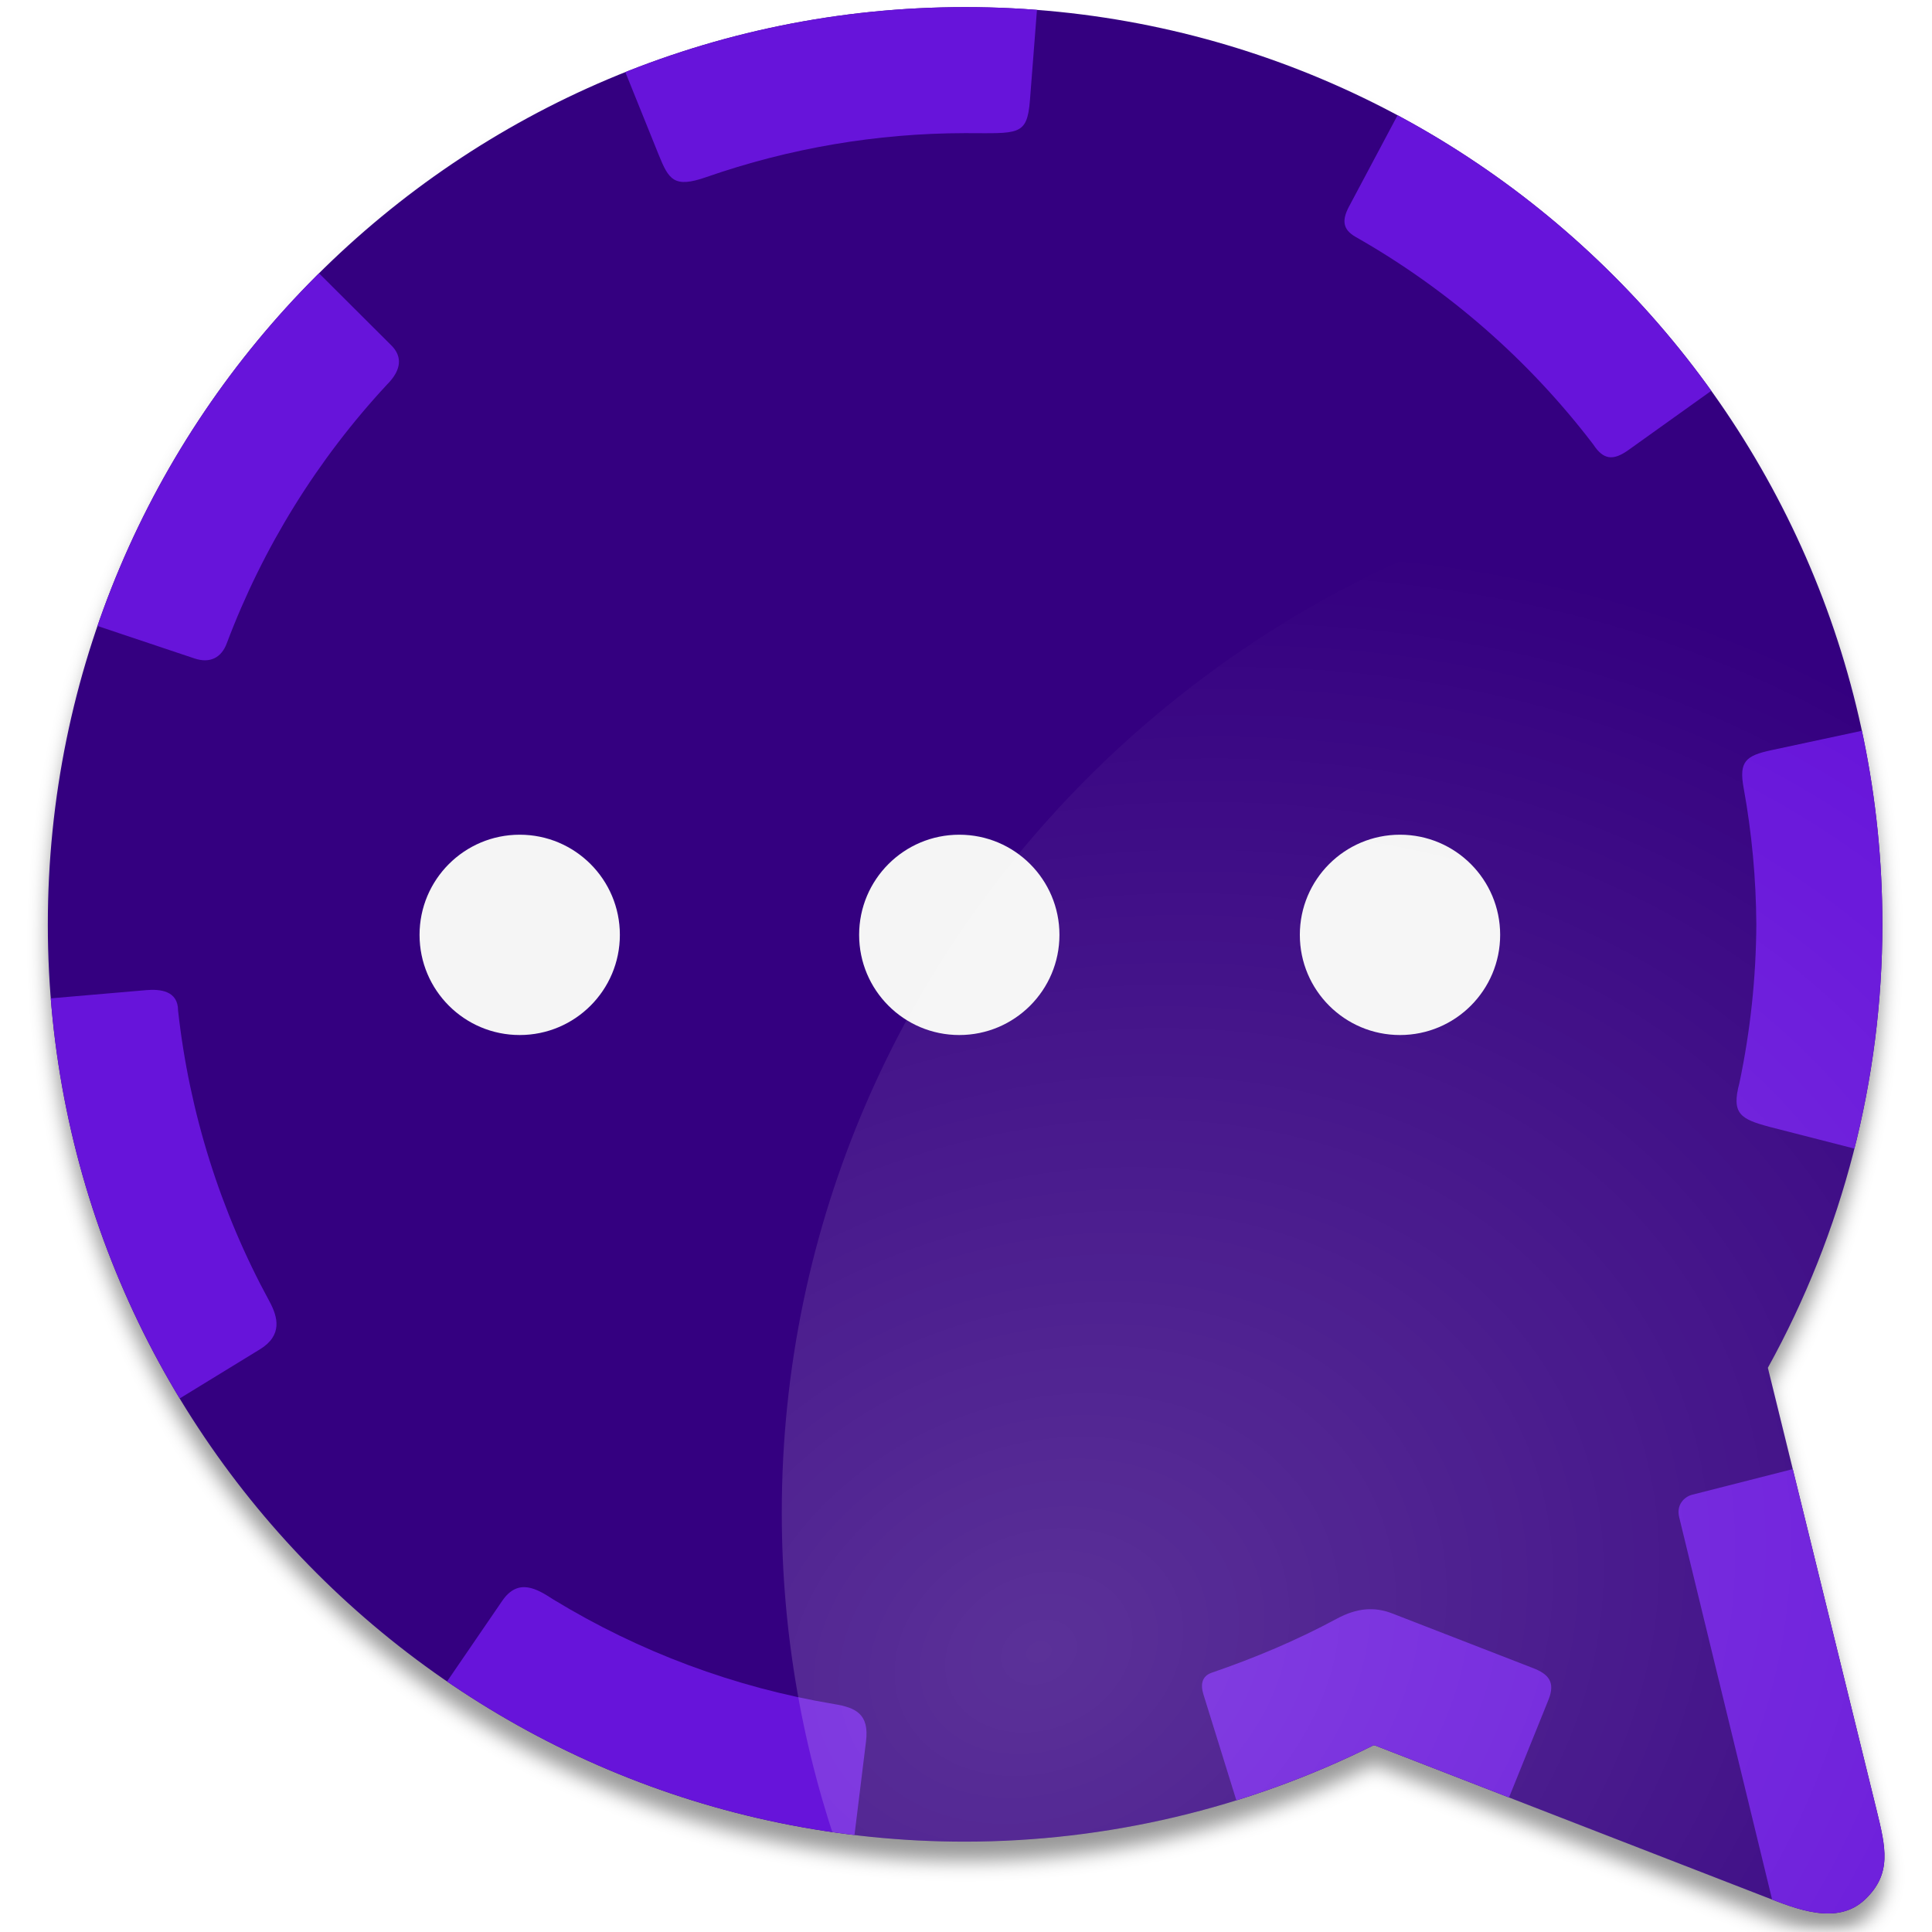
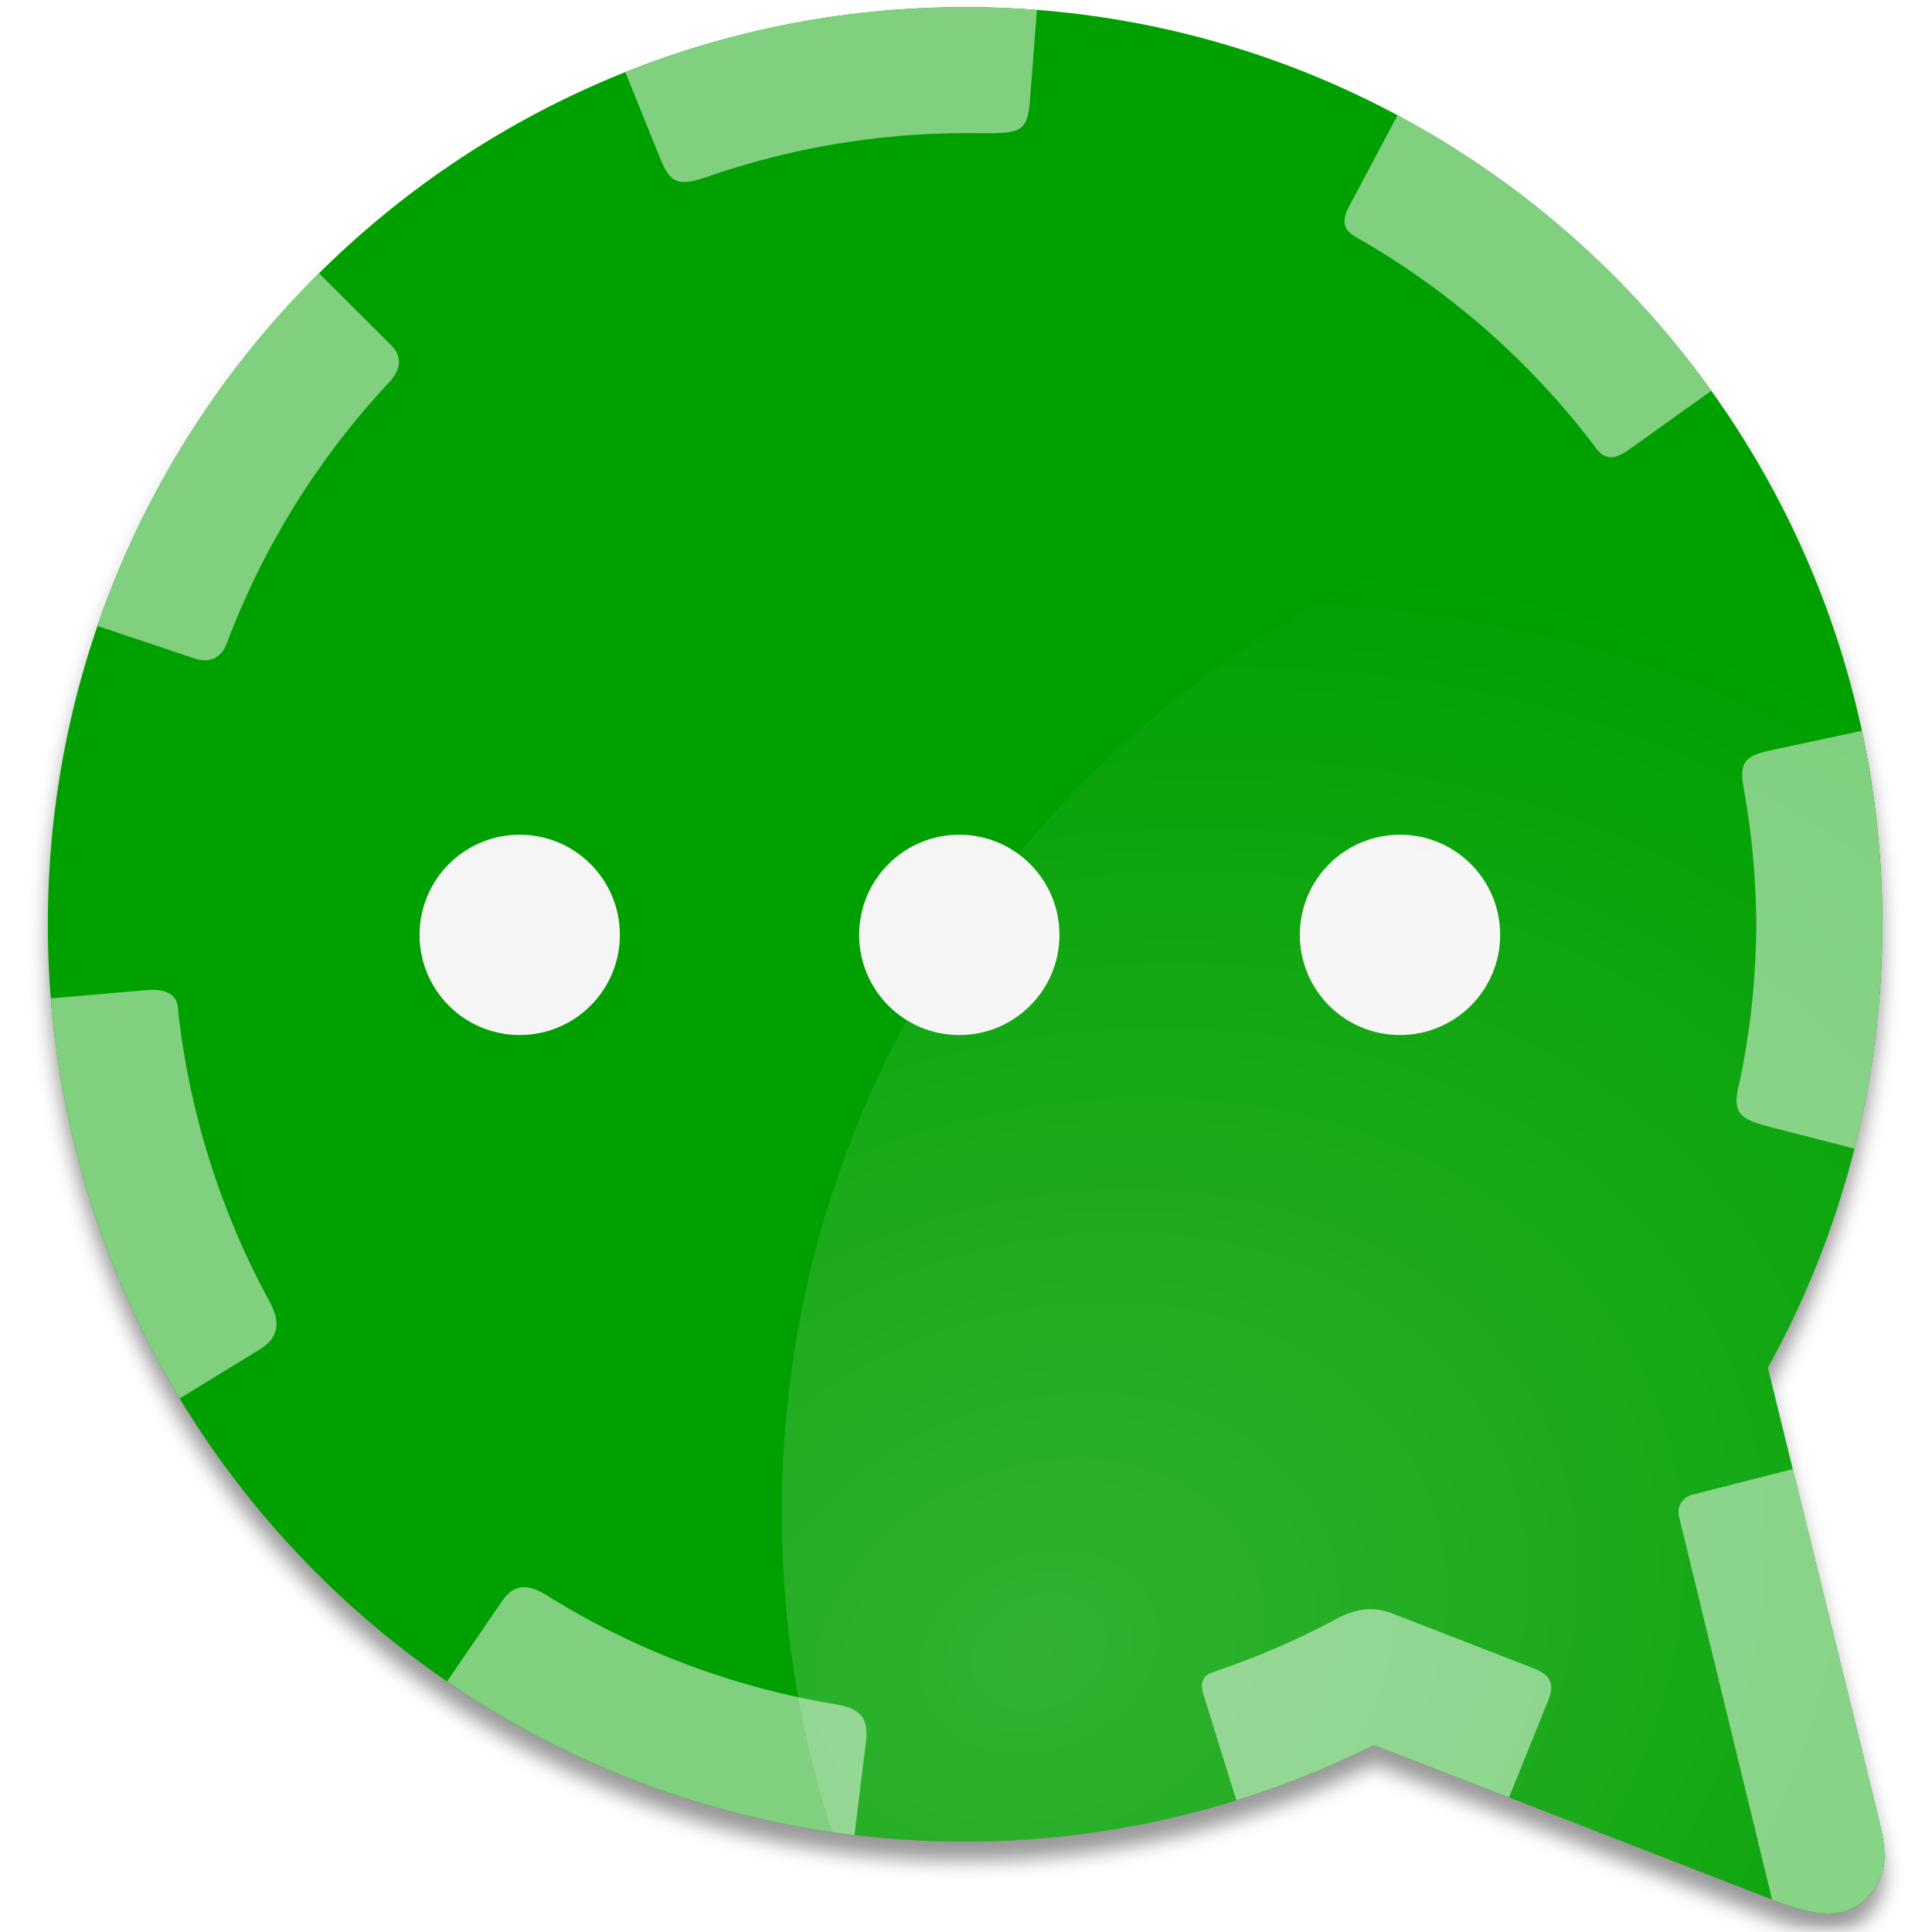
- <svg xmlns="http://www.w3.org/2000/svg" xmlns:ns1="https://boxy-svg.com" width="57mm" height="57mm" viewBox="0 0 201.968 201.968" id="svg4211" version="1.1">
+ <svg xmlns="http://www.w3.org/2000/svg" xmlns:ns1="http://www.openswatchbook.org/uri/2009/osb" xmlns:xlink="http://www.w3.org/1999/xlink" width="57mm" height="57mm" viewBox="0 0 201.968 201.968" id="svg4211" version="1.1">
  <defs id="defs4213">
-     <radialGradient id="radialGradient3883" gradientUnits="userSpaceOnUse" gradientTransform="matrix(0.6866209,-0.3038874,0.2414601,0.5460519,-300.7423,-264.4696)" cx="262.333" cy="945.238" r="185.498" href="#linearGradient3913" />
+     <linearGradient ns1:paint="solid" id="linearGradient5393">
+       <stop id="stop5395" offset="0" style="stop-color:#ffffff;stop-opacity:1;" />
+     </linearGradient>
+     <clipPath id="clipPath4831" clipPathUnits="userSpaceOnUse">
+       <circle style="display:inline;opacity:1;fill:#a00e00;fill-opacity:1;fill-rule:evenodd;stroke:none;stroke-width:4;stroke-linecap:round;stroke-linejoin:round;stroke-miterlimit:4;stroke-dasharray:none;stroke-dashoffset:0;stroke-opacity:1" id="circle4833" cx="883.169" cy="677.196" r="229.81" />
+     </clipPath>
+     <clipPath id="clipPath4859" clipPathUnits="userSpaceOnUse">
+       <circle style="display:inline;opacity:1;fill:#a00e00;fill-opacity:1;fill-rule:evenodd;stroke:none;stroke-width:4;stroke-linecap:round;stroke-linejoin:round;stroke-miterlimit:4;stroke-dasharray:none;stroke-dashoffset:0;stroke-opacity:1" id="circle4861" cx="883.169" cy="677.196" r="229.81" />
+     </clipPath>
+     <clipPath id="clipPath5624" clipPathUnits="userSpaceOnUse">
+       <g style="display:inline" id="g5626" transform="matrix(0.3835576,0,0,0.3835576,-250.6011,-156.1101)">
+         <path id="path5628" d="m 1120.804,772.361 -118.002,103.663 118.579,46.019 c 8.486,3.293 19.652,7.945 27.262,0.714 7.387,-7.019 5.65,-14.138 3.094,-24.541 z" style="display:inline;fill:#4caf50;fill-opacity:1;fill-rule:evenodd;stroke:none;stroke-width:1px;stroke-linecap:butt;stroke-linejoin:miter;stroke-opacity:1" />
+         <circle transform="matrix(1.087857,0,0,1.087857,-57.40199,-79.68648)" clip-path="url(#clipPath4859)" r="229.81" cy="677.196" cx="883.169" id="circle5630" style="display:inline;opacity:1;fill:#4caf50;fill-opacity:1;fill-rule:evenodd;stroke:none;stroke-width:4;stroke-linecap:round;stroke-linejoin:round;stroke-miterlimit:4;stroke-dasharray:none;stroke-dashoffset:0;stroke-opacity:1" />
+       </g>
+     </clipPath>
+     <clipPath clipPathUnits="userSpaceOnUse" id="clipPath10653">
+       <g style="display:inline" id="g10655" transform="matrix(0.3835576,0,0,0.3835576,-250.6011,-156.1102)">
+         <path id="path10657" d="m 1120.804,772.361 -118.002,103.663 118.579,46.019 c 8.486,3.293 19.652,7.945 27.262,0.714 7.387,-7.019 5.65,-14.138 3.094,-24.541 z" style="display:inline;fill:#4caf50;fill-opacity:1;fill-rule:evenodd;stroke:none;stroke-width:1px;stroke-linecap:butt;stroke-linejoin:miter;stroke-opacity:1" />
+         <circle transform="matrix(1.087857,0,0,1.087857,-57.40199,-79.68648)" clip-path="url(#clipPath4859)" r="229.81" cy="677.196" cx="883.169" id="circle10659" style="display:inline;opacity:1;fill:#4caf50;fill-opacity:1;fill-rule:evenodd;stroke:none;stroke-width:4;stroke-linecap:round;stroke-linejoin:round;stroke-miterlimit:4;stroke-dasharray:none;stroke-dashoffset:0;stroke-opacity:1" />
+       </g>
+     </clipPath>
+     <radialGradient xlink:href="#linearGradient3913" id="radialGradient3883" gradientUnits="userSpaceOnUse" gradientTransform="matrix(0.6866209,-0.3038874,0.2414601,0.5460519,-300.7423,-264.4696)" cx="262.333" cy="945.238" fx="262.333" fy="945.238" r="185.498" />
    <linearGradient id="linearGradient3913">
      <stop style="stop-color:#ffffff;stop-opacity:1;" offset="0" id="stop3915" />
      <stop style="stop-color:#ffffff;stop-opacity:0;" offset="1" id="stop3917" />
    </linearGradient>
+     <clipPath clipPathUnits="userSpaceOnUse" id="clipPath5315">
+       <g transform="matrix(0.3835576,0,0,0.3835576,-246.6011,-156.1101)" id="g5317" style="display:inline;fill:#00a000;fill-opacity:1">
+         <path style="display:inline;fill:#00a000;fill-opacity:1;fill-rule:evenodd;stroke:none;stroke-width:1px;stroke-linecap:butt;stroke-linejoin:miter;stroke-opacity:1" d="m 1120.804,772.361 -118.002,103.663 118.579,46.019 c 8.486,3.293 19.652,7.945 27.262,0.714 7.387,-7.019 5.65,-14.138 3.094,-24.541 z" id="path5319" />
+         <circle style="display:inline;opacity:1;fill:#00a000;fill-opacity:1;fill-rule:evenodd;stroke:none;stroke-width:4;stroke-linecap:round;stroke-linejoin:round;stroke-miterlimit:4;stroke-dasharray:none;stroke-dashoffset:0;stroke-opacity:1" id="circle5321" cx="883.169" cy="677.196" r="229.81" clip-path="url(#clipPath4859)" transform="matrix(1.087857,0,0,1.087857,-57.40199,-79.68648)" />
+       </g>
+     </clipPath>
    <clipPath clipPathUnits="userSpaceOnUse" id="clipPath6882">
      <path id="path6884" d="M 99.889,-2.3837657e-4 A 95.889,95.889 0 0 0 4,95.888 95.889,95.889 0 0 0 99.889,191.779 95.889,95.889 0 0 0 142.594,181.701 l 0.127,0.014 40.793,15.832 c 3.255,1.263 7.536,3.047 10.455,0.273 2.833,-2.692 2.168,-5.422 1.188,-9.412 l -11.348,-46.168 a 95.889,95.889 0 0 1 -0.002,0.002 l 0,-0.008 0.002,0.006 A 95.889,95.889 0 0 0 195.779,95.888 95.889,95.889 0 0 0 99.889,-2.0837657e-4 Z" style="display:inline;opacity:1;fill:#00a000;fill-opacity:1;fill-rule:evenodd;stroke:none;stroke-width:4;stroke-linecap:round;stroke-linejoin:round;stroke-miterlimit:4;stroke-dasharray:none;stroke-dashoffset:0;stroke-opacity:1" />
    </clipPath>
    <clipPath clipPathUnits="userSpaceOnUse" id="clipPath6886">
      <path id="path6888" d="M 99.889,-2.3837657e-4 A 95.889,95.889 0 0 0 4,95.888 95.889,95.889 0 0 0 99.889,191.779 95.889,95.889 0 0 0 142.594,181.701 l 0.127,0.014 40.793,15.832 c 3.255,1.263 7.536,3.047 10.455,0.273 2.833,-2.692 2.168,-5.422 1.188,-9.412 l -11.348,-46.168 a 95.889,95.889 0 0 1 -0.002,0.002 l 0,-0.008 0.002,0.006 A 95.889,95.889 0 0 0 195.779,95.888 95.889,95.889 0 0 0 99.889,-2.0837657e-4 Z" style="display:inline;opacity:1;fill:#00a000;fill-opacity:1;fill-rule:evenodd;stroke:none;stroke-width:4;stroke-linecap:round;stroke-linejoin:round;stroke-miterlimit:4;stroke-dasharray:none;stroke-dashoffset:0;stroke-opacity:1" />
    </clipPath>
    <clipPath clipPathUnits="userSpaceOnUse" id="clipPath6890">
      <path id="path6892" d="M 99.889,-2.3837657e-4 A 95.889,95.889 0 0 0 4,95.888 95.889,95.889 0 0 0 99.889,191.779 95.889,95.889 0 0 0 142.594,181.701 l 0.127,0.014 40.793,15.832 c 3.255,1.263 7.536,3.047 10.455,0.273 2.833,-2.692 2.168,-5.422 1.188,-9.412 l -11.348,-46.168 a 95.889,95.889 0 0 1 -0.002,0.002 l 0,-0.008 0.002,0.006 A 95.889,95.889 0 0 0 195.779,95.888 95.889,95.889 0 0 0 99.889,-2.0837657e-4 Z" style="display:inline;opacity:1;fill:#00a000;fill-opacity:1;fill-rule:evenodd;stroke:none;stroke-width:4;stroke-linecap:round;stroke-linejoin:round;stroke-miterlimit:4;stroke-dasharray:none;stroke-dashoffset:0;stroke-opacity:1" />
    </clipPath>
    <clipPath clipPathUnits="userSpaceOnUse" id="clipPath6894">
      <path id="path6896" d="M 99.889,-2.3837657e-4 A 95.889,95.889 0 0 0 4,95.888 95.889,95.889 0 0 0 99.889,191.779 95.889,95.889 0 0 0 142.594,181.701 l 0.127,0.014 40.793,15.832 c 3.255,1.263 7.536,3.047 10.455,0.273 2.833,-2.692 2.168,-5.422 1.188,-9.412 l -11.348,-46.168 a 95.889,95.889 0 0 1 -0.002,0.002 l 0,-0.008 0.002,0.006 A 95.889,95.889 0 0 0 195.779,95.888 95.889,95.889 0 0 0 99.889,-2.0837657e-4 Z" style="display:inline;opacity:1;fill:#00a000;fill-opacity:1;fill-rule:evenodd;stroke:none;stroke-width:4;stroke-linecap:round;stroke-linejoin:round;stroke-miterlimit:4;stroke-dasharray:none;stroke-dashoffset:0;stroke-opacity:1" />
    </clipPath>
    <clipPath clipPathUnits="userSpaceOnUse" id="clipPath6898">
      <path id="path6900" d="M 99.889,-2.3837657e-4 A 95.889,95.889 0 0 0 4,95.888 95.889,95.889 0 0 0 99.889,191.779 95.889,95.889 0 0 0 142.594,181.701 l 0.127,0.014 40.793,15.832 c 3.255,1.263 7.536,3.047 10.455,0.273 2.833,-2.692 2.168,-5.422 1.188,-9.412 l -11.348,-46.168 a 95.889,95.889 0 0 1 -0.002,0.002 l 0,-0.008 0.002,0.006 A 95.889,95.889 0 0 0 195.779,95.888 95.889,95.889 0 0 0 99.889,-2.0837657e-4 Z" style="display:inline;opacity:1;fill:#00a000;fill-opacity:1;fill-rule:evenodd;stroke:none;stroke-width:4;stroke-linecap:round;stroke-linejoin:round;stroke-miterlimit:4;stroke-dasharray:none;stroke-dashoffset:0;stroke-opacity:1" />
    </clipPath>
    <clipPath clipPathUnits="userSpaceOnUse" id="clipPath6902">
      <path id="path6904" d="M 99.889,-2.3837657e-4 A 95.889,95.889 0 0 0 4,95.888 95.889,95.889 0 0 0 99.889,191.779 95.889,95.889 0 0 0 142.594,181.701 l 0.127,0.014 40.793,15.832 c 3.255,1.263 7.536,3.047 10.455,0.273 2.833,-2.692 2.168,-5.422 1.188,-9.412 l -11.348,-46.168 a 95.889,95.889 0 0 1 -0.002,0.002 l 0,-0.008 0.002,0.006 A 95.889,95.889 0 0 0 195.779,95.888 95.889,95.889 0 0 0 99.889,-2.0837657e-4 Z" style="display:inline;opacity:1;fill:#00a000;fill-opacity:1;fill-rule:evenodd;stroke:none;stroke-width:4;stroke-linecap:round;stroke-linejoin:round;stroke-miterlimit:4;stroke-dasharray:none;stroke-dashoffset:0;stroke-opacity:1" />
    </clipPath>
    <clipPath clipPathUnits="userSpaceOnUse" id="clipPath6906">
      <path id="path6908" d="M 99.889,-2.3837657e-4 A 95.889,95.889 0 0 0 4,95.888 95.889,95.889 0 0 0 99.889,191.779 95.889,95.889 0 0 0 142.594,181.701 l 0.127,0.014 40.793,15.832 c 3.255,1.263 7.536,3.047 10.455,0.273 2.833,-2.692 2.168,-5.422 1.188,-9.412 l -11.348,-46.168 a 95.889,95.889 0 0 1 -0.002,0.002 l 0,-0.008 0.002,0.006 A 95.889,95.889 0 0 0 195.779,95.888 95.889,95.889 0 0 0 99.889,-2.0837657e-4 Z" style="display:inline;opacity:1;fill:#00a000;fill-opacity:1;fill-rule:evenodd;stroke:none;stroke-width:4;stroke-linecap:round;stroke-linejoin:round;stroke-miterlimit:4;stroke-dasharray:none;stroke-dashoffset:0;stroke-opacity:1" />
    </clipPath>
    <clipPath clipPathUnits="userSpaceOnUse" id="clipPath6910">
      <path id="path6912" d="M 99.889,-2.3837657e-4 A 95.889,95.889 0 0 0 4,95.888 95.889,95.889 0 0 0 99.889,191.779 95.889,95.889 0 0 0 142.594,181.701 l 0.127,0.014 40.793,15.832 c 3.255,1.263 7.536,3.047 10.455,0.273 2.833,-2.692 2.168,-5.422 1.188,-9.412 l -11.348,-46.168 a 95.889,95.889 0 0 1 -0.002,0.002 l 0,-0.008 0.002,0.006 A 95.889,95.889 0 0 0 195.779,95.888 95.889,95.889 0 0 0 99.889,-2.0837657e-4 Z" style="display:inline;opacity:1;fill:#00a000;fill-opacity:1;fill-rule:evenodd;stroke:none;stroke-width:4;stroke-linecap:round;stroke-linejoin:round;stroke-miterlimit:4;stroke-dasharray:none;stroke-dashoffset:0;stroke-opacity:1" />
    </clipPath>
    <filter style="color-interpolation-filters:sRGB" id="filter5640" x="-0.012" width="1.024" y="-0.012" height="1.024">
      <feGaussianBlur stdDeviation="0.978" id="feGaussianBlur5642" />
    </filter>
    <clipPath clipPathUnits="userSpaceOnUse" id="clipPath5745">
      <path id="path5747" d="M 99.909,-2.3831968e-4 A 95.889,95.889 0 0 0 4.02,95.888 95.889,95.889 0 0 0 99.909,191.779 95.889,95.889 0 0 0 142.614,181.701 l 0.127,0.014 40.793,15.832 c 3.255,1.263 7.536,3.047 10.455,0.273 2.833,-2.692 2.168,-5.422 1.188,-9.412 L 183.828,142.24 a 95.889,95.889 0 0 1 -0.002,0.002 l 0,-0.008 0.002,0.006 A 95.889,95.889 0 0 0 195.799,95.888 95.889,95.889 0 0 0 99.909,-2.0831968e-4 Z" style="display:inline;opacity:1;fill:#00a000;fill-opacity:1;fill-rule:evenodd;stroke:none;stroke-width:4;stroke-linecap:round;stroke-linejoin:round;stroke-miterlimit:4;stroke-dasharray:none;stroke-dashoffset:0;stroke-opacity:1" />
    </clipPath>
-     <ns1:export>
-       <ns1:file format="svg" path="Sem título.svg" units="mm" />
-     </ns1:export>
  </defs>
  <g id="layer9" transform="translate(-4,2.681616)" style="display:inline">
    <path id="path6914" d="M 104.889,0.062 A 95.889,95.889 0 0 0 9,95.951 95.889,95.889 0 0 0 104.889,191.842 95.889,95.889 0 0 0 147.594,181.763 l 0.127,0.014 40.793,15.832 c 3.255,1.263 7.536,3.047 10.455,0.273 2.833,-2.692 2.168,-5.422 1.188,-9.412 l -11.348,-46.168 a 95.889,95.889 0 0 1 -0.002,0.002 l 0,-0.008 0.002,0.006 A 95.889,95.889 0 0 0 200.779,95.951 95.889,95.889 0 0 0 104.889,0.062 Z" style="display:inline;opacity:0.4;fill:#000000;fill-opacity:1;fill-rule:evenodd;stroke:none;stroke-width:4;stroke-linecap:round;stroke-linejoin:round;stroke-miterlimit:4;stroke-dasharray:none;stroke-dashoffset:0;stroke-opacity:1;filter:url(#filter5640)" />
  </g>
  <g style="display:inline" id="layer4" transform="translate(-4,2.681635)">
-     <path style="display: inline; opacity: 1; fill-opacity: 1; fill-rule: evenodd; stroke: none; stroke-width: 4; stroke-linecap: round; stroke-linejoin: round; stroke-miterlimit: 4; stroke-dasharray: none; stroke-dashoffset: 0; stroke-opacity: 1; fill: rgb(52, 0, 128);" d="M 104.889,-1.938 A 95.889,95.889 0 0 0 9,93.951 95.889,95.889 0 0 0 104.889,189.842 95.889,95.889 0 0 0 147.594,179.763 l 0.127,0.014 40.793,15.832 c 3.255,1.263 7.536,3.047 10.455,0.273 2.833,-2.692 2.168,-5.422 1.188,-9.412 L 188.809,140.303 a 95.889,95.889 0 0 1 -0.002,0.002 l 0,-0.008 0.002,0.006 A 95.889,95.889 0 0 0 200.779,93.951 95.889,95.889 0 0 0 104.889,-1.938 Z" id="circle6661" />
-     <text style="fill: rgb(52, 0, 128); font-family: Sans; font-size: 125px; letter-spacing: -10.89px; line-height: 1250px; word-spacing: 5px; white-space: pre;" id="text6634" />
+     <path style="display:inline;opacity:1;fill:#00a000;fill-opacity:1;fill-rule:evenodd;stroke:none;stroke-width:4;stroke-linecap:round;stroke-linejoin:round;stroke-miterlimit:4;stroke-dasharray:none;stroke-dashoffset:0;stroke-opacity:1" d="M 104.889,-1.938 A 95.889,95.889 0 0 0 9,93.951 95.889,95.889 0 0 0 104.889,189.842 95.889,95.889 0 0 0 147.594,179.763 l 0.127,0.014 40.793,15.832 c 3.255,1.263 7.536,3.047 10.455,0.273 2.833,-2.692 2.168,-5.422 1.188,-9.412 L 188.809,140.303 a 95.889,95.889 0 0 1 -0.002,0.002 l 0,-0.008 0.002,0.006 A 95.889,95.889 0 0 0 200.779,93.951 95.889,95.889 0 0 0 104.889,-1.938 Z" id="circle6661" />
+     <text xml:space="preserve" style="font-style:normal;font-weight:normal;font-size:125px;line-height:1000%;font-family:Sans;letter-spacing:-10.89px;word-spacing:5px;fill:#000000;fill-opacity:1;stroke:none;stroke-width:1px;stroke-linecap:butt;stroke-linejoin:miter;stroke-opacity:1" x="85.863" y="-55.272" id="text6634">
+       <tspan id="tspan6636" x="85.863" y="-55.272" />
+     </text>
  </g>
  <g id="layer8" style="display:inline" transform="translate(-4,2.681616)">
-     <path style="opacity: 1; fill-opacity: 1; fill-rule: evenodd; stroke: none; stroke-width: 1px; stroke-linecap: butt; stroke-linejoin: miter; stroke-opacity: 1; fill: rgb(103, 20, 218);" clip-path="url(#clipPath6910)" d="m 145.164,11.184 -5.132,9.649 c -0.779,1.465 -0.66,2.414 0.669,3.181 9.667,5.488 18.123,12.874 24.861,21.711 1.055,1.616 2.081,1.713 3.678,0.572 L 178.049,40 C 169.453,27.99 158.199,18.128 145.164,11.184 Z" id="path7364" transform="translate(5,-1.9375)" />
-     <path style="opacity: 1; fill-opacity: 1; fill-rule: evenodd; stroke: none; stroke-width: 1px; stroke-linecap: butt; stroke-linejoin: miter; stroke-opacity: 1; fill: rgb(103, 20, 218);" clip-path="url(#clipPath6906)" d="m 193.805,75.615 -9.627,2.063 c -2.663,0.571 -3.408,1.173 -2.906,3.917 0.858,4.715 1.304,9.497 1.332,14.293 -0.028,5.579 -0.622,11.137 -1.771,16.59 -0.866,3.232 0.137,3.771 3.161,4.581 l 8.986,2.301 c 1.982,-7.668 3.006,-15.553 3.049,-23.473 -0.019,-6.818 -0.764,-13.614 -2.225,-20.273 z" id="path7366" transform="translate(5,-1.9375)" />
-     <path style="opacity: 1; fill-opacity: 1; fill-rule: evenodd; stroke: none; stroke-width: 1px; stroke-linecap: butt; stroke-linejoin: miter; stroke-opacity: 1; fill: rgb(103, 20, 218);" clip-path="url(#clipPath6902)" d="m 14.264,102.765 -10.208,0.879 c 1.209,14.832 5.854,29.178 13.566,41.904 l 8.544,-5.232 c 2.395,-1.467 1.895,-3.378 0.986,-5.045 -5.118,-9.403 -8.359,-19.716 -9.536,-30.366 0,-2.094 -1.882,-2.267 -3.353,-2.141 z" id="path7372" transform="translate(5,-1.9375)" />
-     <path style="opacity: 1; fill-opacity: 1; fill-rule: evenodd; stroke: none; stroke-width: 1px; stroke-linecap: butt; stroke-linejoin: miter; stroke-opacity: 1; fill: rgb(103, 20, 218);" clip-path="url(#clipPath6898)" d="m 51.504,166.602 -5.823,8.509 c 12.711,8.713 27.334,14.234 42.631,16.096 l 1.22,-9.908 c 0.355,-2.883 -1.086,-3.529 -3.332,-3.903 -10.402,-1.737 -20.374,-5.453 -29.374,-10.945 -1.648,-1.067 -3.64,-2.307 -5.322,0.151 z" id="path7370" transform="translate(5,-1.9375)" />
-     <path style="opacity: 1; fill-opacity: 1; fill-rule: evenodd; stroke: none; stroke-width: 1px; stroke-linecap: butt; stroke-linejoin: miter; stroke-opacity: 1; fill: rgb(103, 20, 218);" clip-path="url(#clipPath6894)" d="M 32.209,27.684 C 21.779,38.079 13.884,50.737 9.135,64.676 L 19.336,68.09 c 1.658,0.555 2.833,-0.121 3.374,-1.592 3.778,-10.022 9.471,-19.21 16.759,-27.052 1.561,-1.561 1.567,-2.96 0.448,-4.077 z" id="path7374" transform="translate(5,-1.9375)" />
-     <path style="opacity: 1; fill-opacity: 1; fill-rule: evenodd; stroke: none; stroke-width: 1px; stroke-linecap: butt; stroke-linejoin: miter; stroke-opacity: 1; fill: rgb(103, 20, 218);" clip-path="url(#clipPath6890)" d="M 99.889,-0.25 C 87.701,-0.224 75.63,2.125 64.322,6.672 l 3.53,8.749 c 1.063,2.635 1.617,3.526 4.974,2.352 8.692,-3.031 17.839,-4.589 27.062,-4.599 5.556,0 6.486,0.35 6.781,-3.446 l 0.749,-9.648 C 104.913,-0.129 102.402,-0.239 99.889,-0.25 Z" id="path7376" transform="translate(5,-1.9375)" />
-     <path style="display: inline; fill-opacity: 1; fill-rule: evenodd; stroke: none; stroke-width: 1px; stroke-linecap: butt; stroke-linejoin: miter; stroke-opacity: 1; fill: rgb(103, 20, 218);" clip-path="url(#clipPath6886)" d="m 138.724,168.484 c -4.176,2.255 -8.56,4.091 -13.05,5.634 -1.004,0.345 -1.207,1.182 -0.868,2.274 l 3.441,11.071 c 4.93,-1.531 9.728,-3.458 14.348,-5.762 l 0.127,0.014 14.029,5.445 4.122,-10.206 c 0.755,-1.869 -0.018,-2.702 -1.595,-3.313 l -14.721,-5.713 c -1.867,-0.724 -3.688,-0.601 -5.832,0.556 z" id="path5005" transform="translate(5,-1.9375)" />
-     <path style="display: inline; fill-opacity: 1; fill-rule: evenodd; stroke: none; stroke-width: 1px; stroke-linecap: butt; stroke-linejoin: miter; stroke-opacity: 1; fill: rgb(103, 20, 218);" clip-path="url(#clipPath6882)" d="m 186.531,152.805 -10.639,2.709 c -0.789,0.201 -1.674,1.024 -1.355,2.338 l 9.759,40.154 c 8.567,5.975 15.304,3.067 11.016,-9.473 z" id="path5071" transform="translate(5,-1.9375)" />
+     <path style="opacity:1;fill:#80d080;fill-opacity:1;fill-rule:evenodd;stroke:none;stroke-width:1px;stroke-linecap:butt;stroke-linejoin:miter;stroke-opacity:1" clip-path="url(#clipPath6910)" d="m 145.164,11.184 -5.132,9.649 c -0.779,1.465 -0.66,2.414 0.669,3.181 9.667,5.488 18.123,12.874 24.861,21.711 1.055,1.616 2.081,1.713 3.678,0.572 L 178.049,40 C 169.453,27.99 158.199,18.128 145.164,11.184 Z" id="path7364" transform="translate(5,-1.9375)" />
+     <path style="opacity:1;fill:#80d080;fill-opacity:1;fill-rule:evenodd;stroke:none;stroke-width:1px;stroke-linecap:butt;stroke-linejoin:miter;stroke-opacity:1" clip-path="url(#clipPath6906)" d="m 193.805,75.615 -9.627,2.063 c -2.663,0.571 -3.408,1.173 -2.906,3.917 0.858,4.715 1.304,9.497 1.332,14.293 -0.028,5.579 -0.622,11.137 -1.771,16.59 -0.866,3.232 0.137,3.771 3.161,4.581 l 8.986,2.301 c 1.982,-7.668 3.006,-15.553 3.049,-23.473 -0.019,-6.818 -0.764,-13.614 -2.225,-20.273 z" id="path7366" transform="translate(5,-1.9375)" />
+     <path style="opacity:1;fill:#80d080;fill-opacity:1;fill-rule:evenodd;stroke:none;stroke-width:1px;stroke-linecap:butt;stroke-linejoin:miter;stroke-opacity:1" clip-path="url(#clipPath6902)" d="m 14.264,102.765 -10.208,0.879 c 1.209,14.832 5.854,29.178 13.566,41.904 l 8.544,-5.232 c 2.395,-1.467 1.895,-3.378 0.986,-5.045 -5.118,-9.403 -8.359,-19.716 -9.536,-30.366 0,-2.094 -1.882,-2.267 -3.353,-2.141 z" id="path7372" transform="translate(5,-1.9375)" />
+     <path style="opacity:1;fill:#80d080;fill-opacity:1;fill-rule:evenodd;stroke:none;stroke-width:1px;stroke-linecap:butt;stroke-linejoin:miter;stroke-opacity:1" clip-path="url(#clipPath6898)" d="m 51.504,166.602 -5.823,8.509 c 12.711,8.713 27.334,14.234 42.631,16.096 l 1.22,-9.908 c 0.355,-2.883 -1.086,-3.529 -3.332,-3.903 -10.402,-1.737 -20.374,-5.453 -29.374,-10.945 -1.648,-1.067 -3.64,-2.307 -5.322,0.151 z" id="path7370" transform="translate(5,-1.9375)" />
+     <path style="opacity:1;fill:#80d080;fill-opacity:1;fill-rule:evenodd;stroke:none;stroke-width:1px;stroke-linecap:butt;stroke-linejoin:miter;stroke-opacity:1" clip-path="url(#clipPath6894)" d="M 32.209,27.684 C 21.779,38.079 13.884,50.737 9.135,64.676 L 19.336,68.09 c 1.658,0.555 2.833,-0.121 3.374,-1.592 3.778,-10.022 9.471,-19.21 16.759,-27.052 1.561,-1.561 1.567,-2.96 0.448,-4.077 z" id="path7374" transform="translate(5,-1.9375)" />
+     <path style="opacity:1;fill:#80d080;fill-opacity:1;fill-rule:evenodd;stroke:none;stroke-width:1px;stroke-linecap:butt;stroke-linejoin:miter;stroke-opacity:1" clip-path="url(#clipPath6890)" d="M 99.889,-0.25 C 87.701,-0.224 75.63,2.125 64.322,6.672 l 3.53,8.749 c 1.063,2.635 1.617,3.526 4.974,2.352 8.692,-3.031 17.839,-4.589 27.062,-4.599 5.556,0 6.486,0.35 6.781,-3.446 l 0.749,-9.648 C 104.913,-0.129 102.402,-0.239 99.889,-0.25 Z" id="path7376" transform="translate(5,-1.9375)" />
+     <path style="display:inline;fill:#80d080;fill-opacity:1;fill-rule:evenodd;stroke:none;stroke-width:1px;stroke-linecap:butt;stroke-linejoin:miter;stroke-opacity:1" clip-path="url(#clipPath6886)" d="m 138.724,168.484 c -4.176,2.255 -8.56,4.091 -13.05,5.634 -1.004,0.345 -1.207,1.182 -0.868,2.274 l 3.441,11.071 c 4.93,-1.531 9.728,-3.458 14.348,-5.762 l 0.127,0.014 14.029,5.445 4.122,-10.206 c 0.755,-1.869 -0.018,-2.702 -1.595,-3.313 l -14.721,-5.713 c -1.867,-0.724 -3.688,-0.601 -5.832,0.556 z" id="path5005" transform="translate(5,-1.9375)" />
+     <path style="display:inline;fill:#80d080;fill-opacity:1;fill-rule:evenodd;stroke:none;stroke-width:1px;stroke-linecap:butt;stroke-linejoin:miter;stroke-opacity:1" clip-path="url(#clipPath6882)" d="m 186.531,152.805 -10.639,2.709 c -0.789,0.201 -1.674,1.024 -1.355,2.338 l 9.759,40.154 c 8.567,5.975 15.304,3.067 11.016,-9.473 z" id="path5071" transform="translate(5,-1.9375)" />
  </g>
  <g style="display:inline" id="layer2" transform="translate(-4,2.681635)">
    <g style="fill:#f5f5f5;fill-opacity:1" transform="matrix(0.3835576,0,0,0.3835576,-248.1764,-138.8698)" id="g5126">
      <circle r="27.299" style="opacity:1;fill:#f5f5f5;fill-opacity:1;fill-rule:evenodd;stroke:none" id="path3047-4" cx="799.113" cy="609.863" />
      <circle r="27.299" style="opacity:1;fill:#f5f5f5;fill-opacity:1;fill-rule:evenodd;stroke:none" id="path3047-1-2" cx="918.92" cy="609.863" />
      <circle r="27.299" style="opacity:1;fill:#f5f5f5;fill-opacity:1;fill-rule:evenodd;stroke:none" id="path3047-1-8-6" cx="1039.035" cy="609.863" />
    </g>
  </g>
  <g id="layer1" style="display:inline" transform="translate(-4,2.681616)">
    <path style="display:inline;opacity:0.192;fill:url(#radialGradient3883);fill-opacity:1;stroke:none" d="m 192.449,47.716 c -61.698,0 -111.704,49.103 -111.704,109.669 0,12.776 2.229,25.041 6.322,36.439 5.069,0.706 10.252,1.069 15.515,1.069 18.805,0 30.914,7.284 47.465,1.269 l 54.002,6.066 c 5.244,2.119 11.634,1.38 10.272,-4.112 l -14.237,-57.567 c 9.151,-16.069 12.275,-34.366 12.275,-53.24 0,-13.726 -2.632,-26.842 -7.425,-38.91 -4.099,-0.447 -8.266,-0.683 -12.486,-0.683 z" id="path3878" clip-path="url(#clipPath5745)" transform="translate(4.980089,-1.9375)" />
  </g>
</svg>
